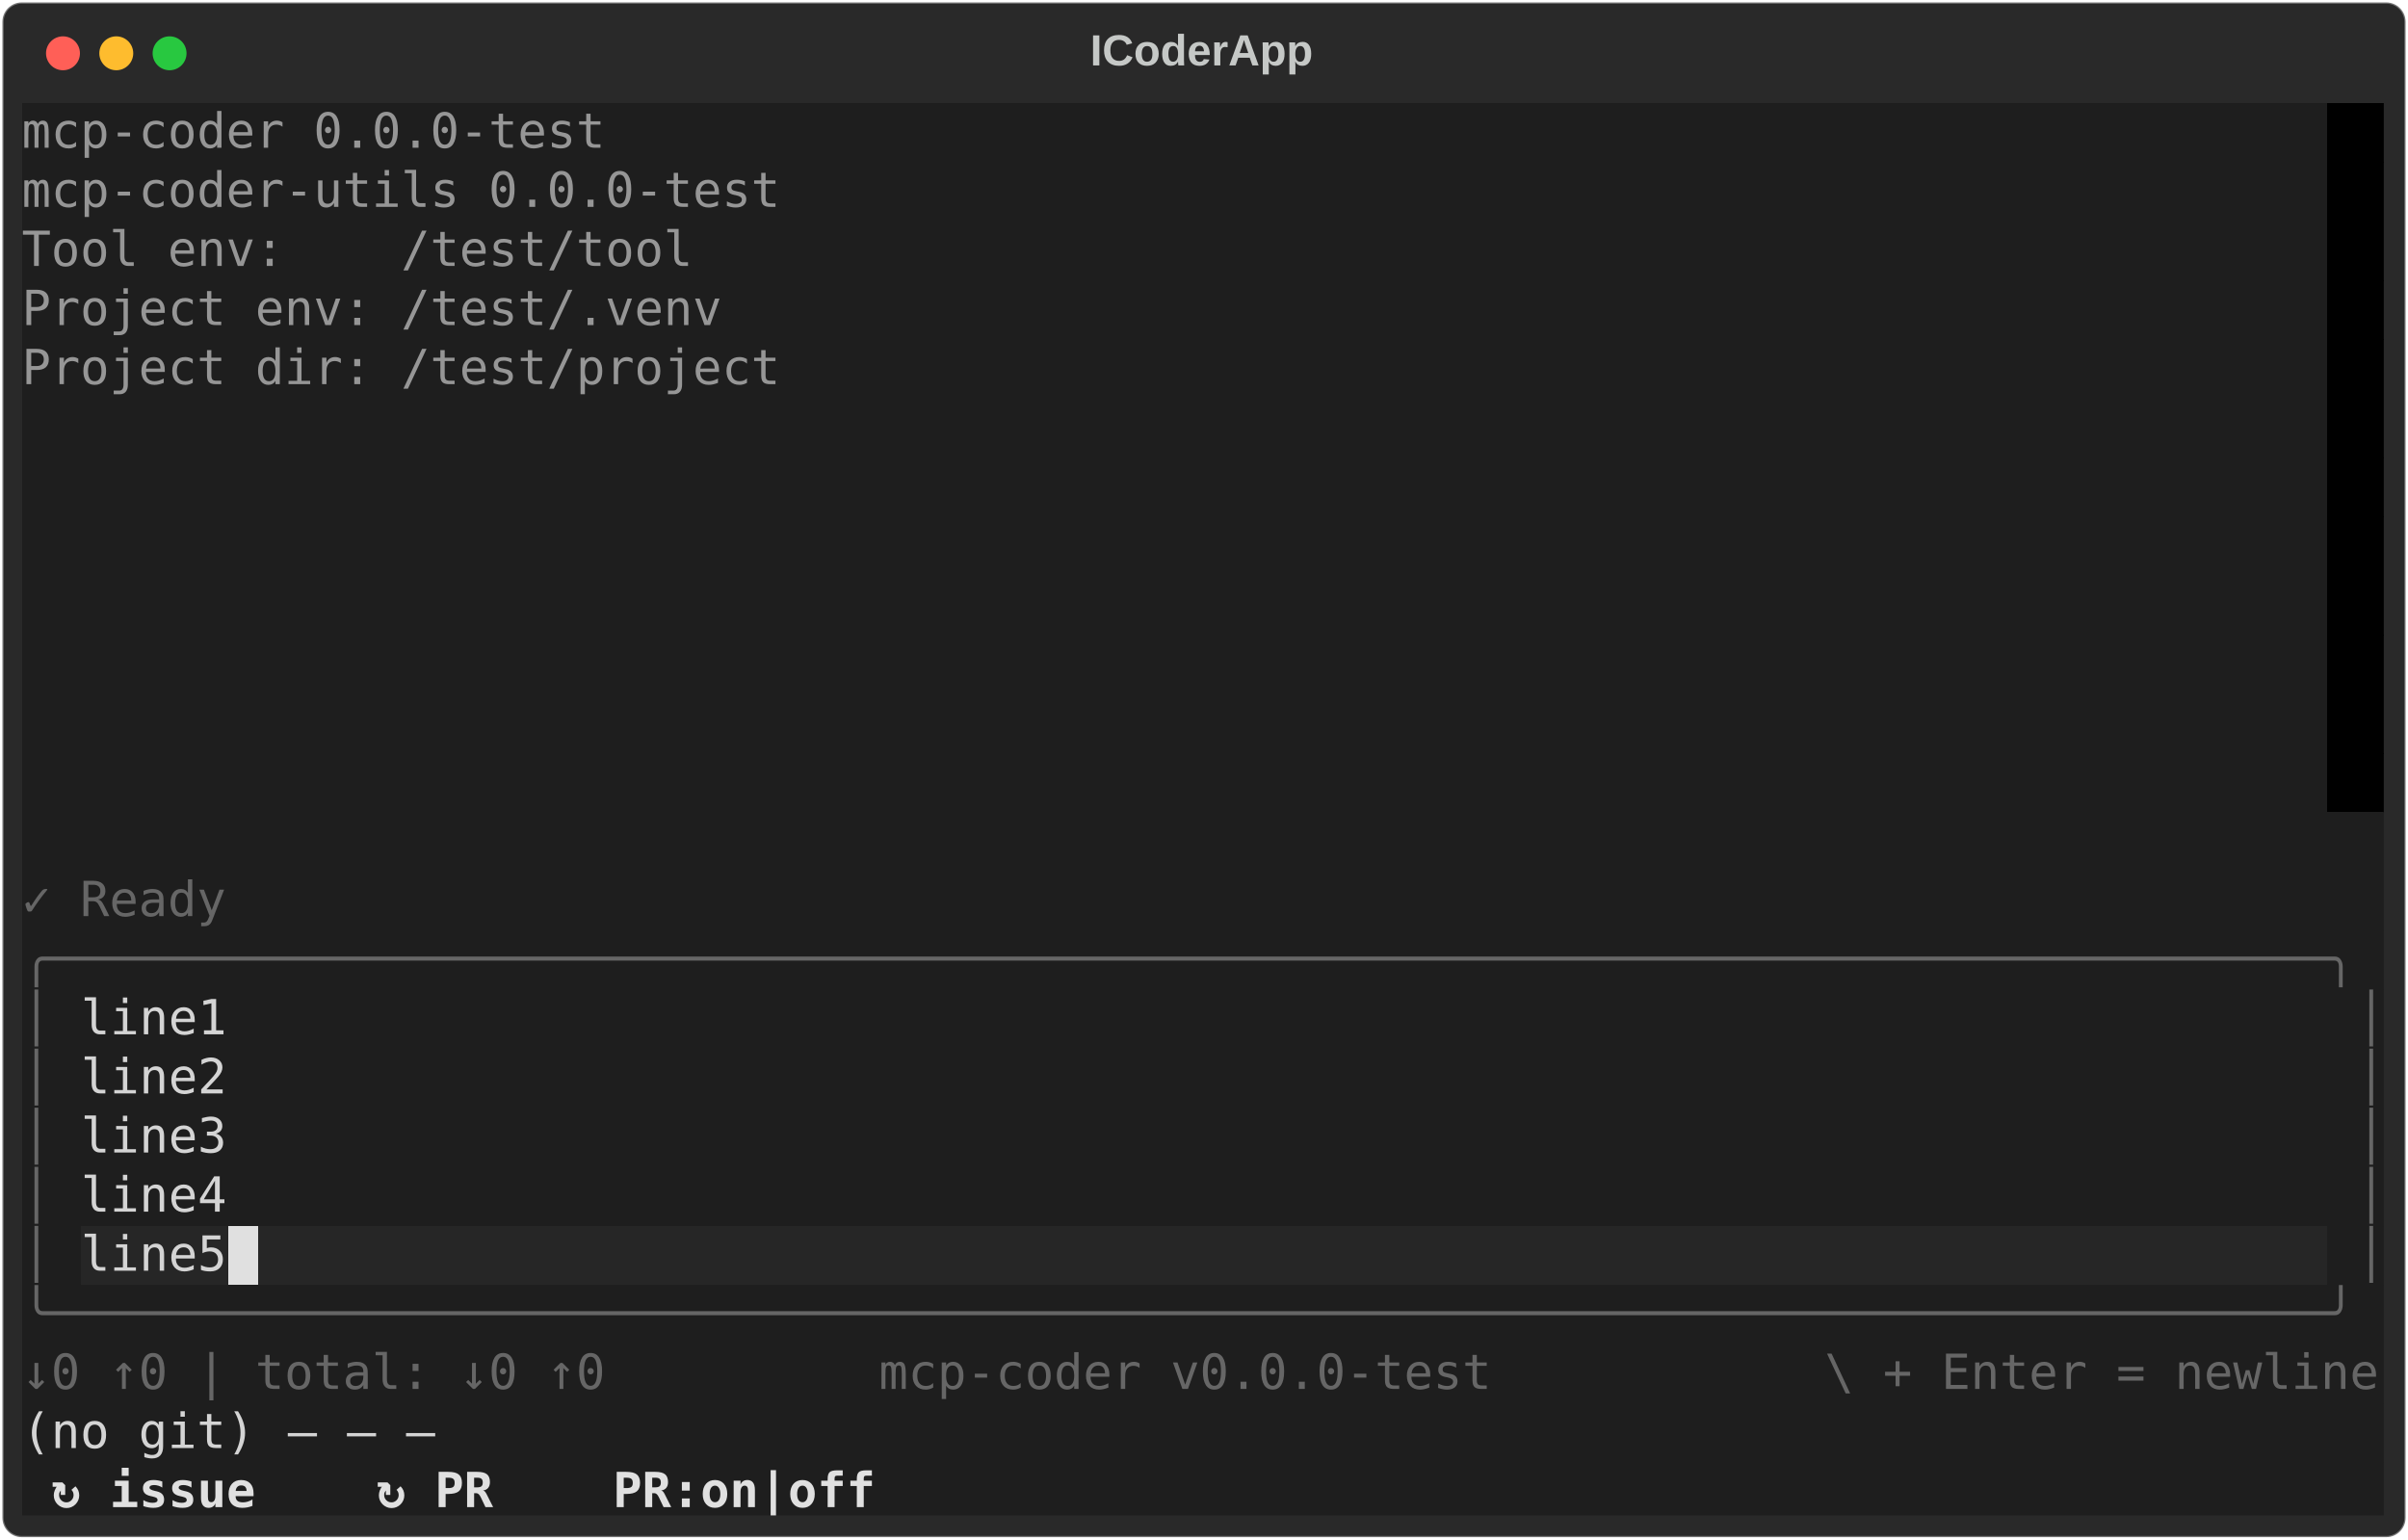
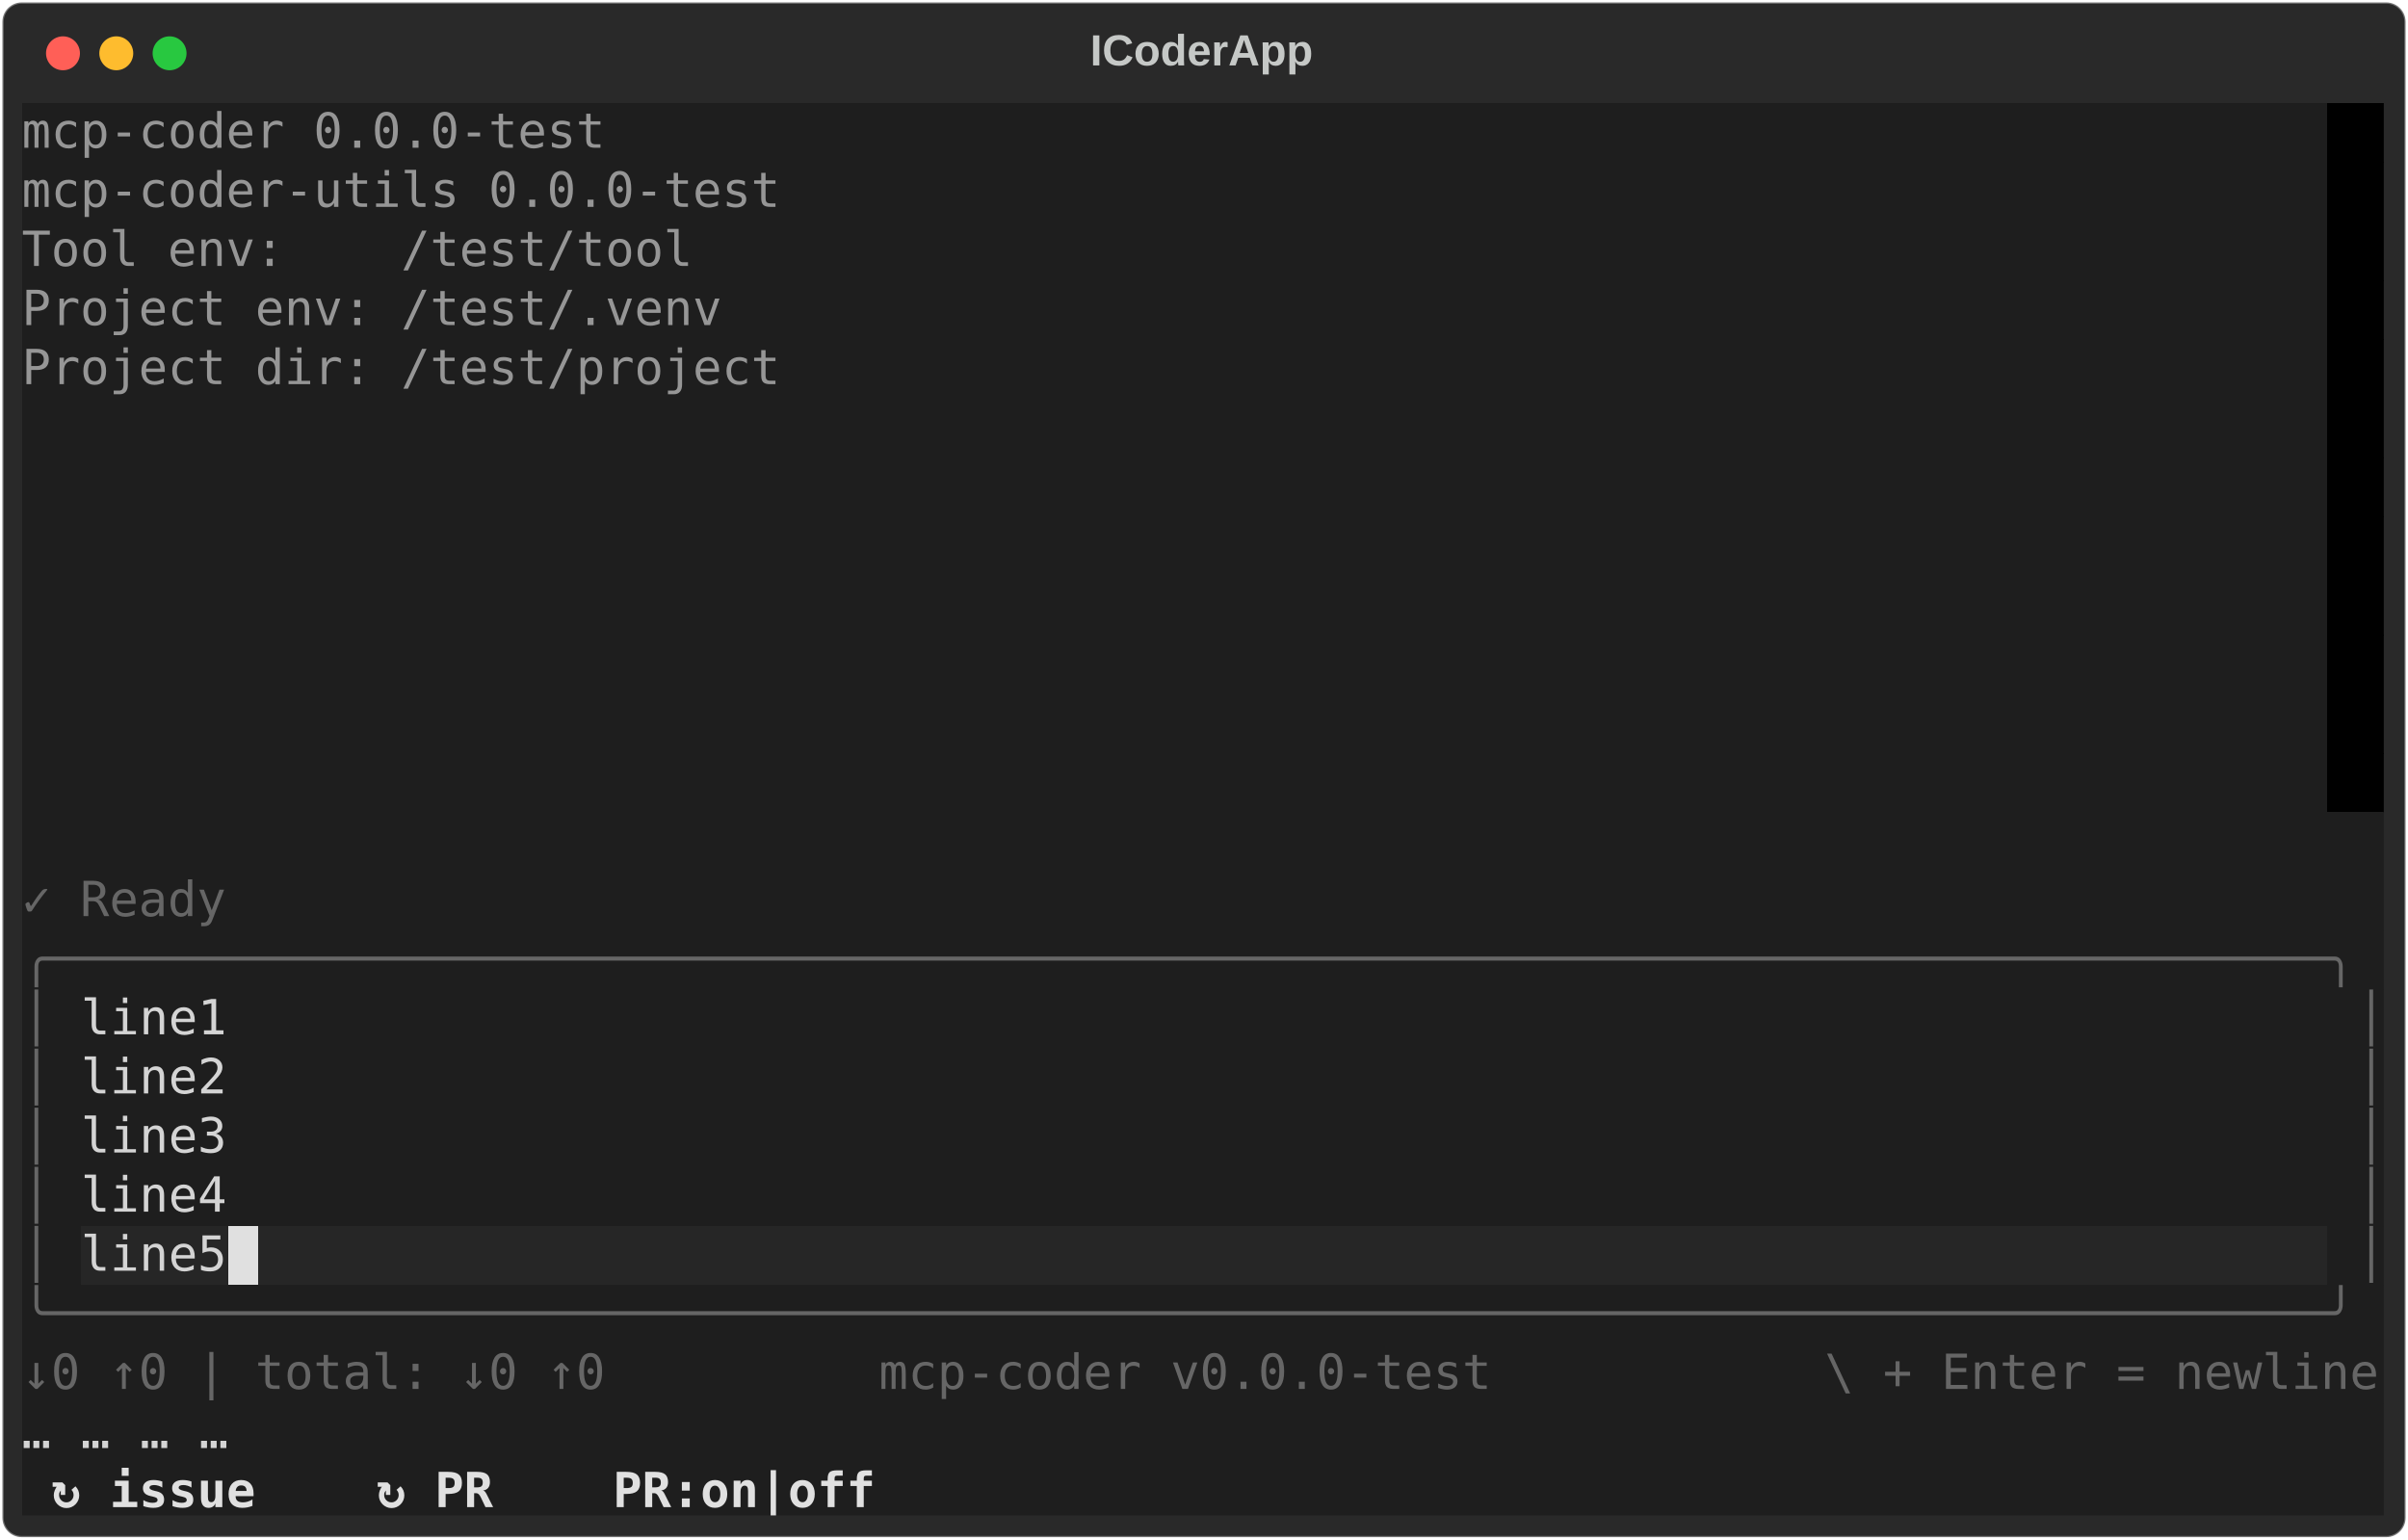
<svg xmlns="http://www.w3.org/2000/svg" class="rich-terminal" viewBox="0 0 994 635.6">
  <style>

    @font-face {
        font-family: "Fira Code";
        src: local("FiraCode-Regular"),
                url("https://cdnjs.cloudflare.com/ajax/libs/firacode/6.2.0/woff2/FiraCode-Regular.woff2") format("woff2"),
                url("https://cdnjs.cloudflare.com/ajax/libs/firacode/6.2.0/woff/FiraCode-Regular.woff") format("woff");
        font-style: normal;
        font-weight: 400;
    }
    @font-face {
        font-family: "Fira Code";
        src: local("FiraCode-Bold"),
                url("https://cdnjs.cloudflare.com/ajax/libs/firacode/6.2.0/woff2/FiraCode-Bold.woff2") format("woff2"),
                url("https://cdnjs.cloudflare.com/ajax/libs/firacode/6.2.0/woff/FiraCode-Bold.woff") format("woff");
        font-style: bold;
        font-weight: 700;
    }

    .terminal-matrix {
        font-family: Fira Code, monospace;
        font-size: 20px;
        line-height: 24.4px;
        font-variant-east-asian: full-width;
    }

    .terminal-title {
        font-size: 18px;
        font-weight: bold;
        font-family: arial;
    }

    .terminal-r1 { fill: #969696 }
.terminal-r2 { fill: #d4d4d4 }
.terminal-r3 { fill: #c5c8c6 }
.terminal-r4 { fill: #666666 }
.terminal-r5 { fill: #121212 }
.terminal-r6 { fill: #e0e0e0;font-weight: bold }
    </style>
  <defs>
    <clipPath id="terminal-clip-terminal">
      <rect x="0" y="0" width="975.0" height="584.6" />
    </clipPath>
    <clipPath id="terminal-line-0">
      <rect x="0" y="1.5" width="976" height="24.65" />
    </clipPath>
    <clipPath id="terminal-line-1">
      <rect x="0" y="25.9" width="976" height="24.65" />
    </clipPath>
    <clipPath id="terminal-line-2">
      <rect x="0" y="50.3" width="976" height="24.65" />
    </clipPath>
    <clipPath id="terminal-line-3">
      <rect x="0" y="74.7" width="976" height="24.65" />
    </clipPath>
    <clipPath id="terminal-line-4">
      <rect x="0" y="99.1" width="976" height="24.65" />
    </clipPath>
    <clipPath id="terminal-line-5">
      <rect x="0" y="123.5" width="976" height="24.65" />
    </clipPath>
    <clipPath id="terminal-line-6">
      <rect x="0" y="147.9" width="976" height="24.65" />
    </clipPath>
    <clipPath id="terminal-line-7">
      <rect x="0" y="172.3" width="976" height="24.65" />
    </clipPath>
    <clipPath id="terminal-line-8">
      <rect x="0" y="196.7" width="976" height="24.65" />
    </clipPath>
    <clipPath id="terminal-line-9">
      <rect x="0" y="221.1" width="976" height="24.65" />
    </clipPath>
    <clipPath id="terminal-line-10">
      <rect x="0" y="245.5" width="976" height="24.65" />
    </clipPath>
    <clipPath id="terminal-line-11">
      <rect x="0" y="269.9" width="976" height="24.65" />
    </clipPath>
    <clipPath id="terminal-line-12">
      <rect x="0" y="294.3" width="976" height="24.65" />
    </clipPath>
    <clipPath id="terminal-line-13">
      <rect x="0" y="318.7" width="976" height="24.65" />
    </clipPath>
    <clipPath id="terminal-line-14">
      <rect x="0" y="343.1" width="976" height="24.65" />
    </clipPath>
    <clipPath id="terminal-line-15">
      <rect x="0" y="367.5" width="976" height="24.65" />
    </clipPath>
    <clipPath id="terminal-line-16">
      <rect x="0" y="391.9" width="976" height="24.65" />
    </clipPath>
    <clipPath id="terminal-line-17">
      <rect x="0" y="416.3" width="976" height="24.65" />
    </clipPath>
    <clipPath id="terminal-line-18">
      <rect x="0" y="440.7" width="976" height="24.65" />
    </clipPath>
    <clipPath id="terminal-line-19">
      <rect x="0" y="465.1" width="976" height="24.65" />
    </clipPath>
    <clipPath id="terminal-line-20">
      <rect x="0" y="489.5" width="976" height="24.65" />
    </clipPath>
    <clipPath id="terminal-line-21">
      <rect x="0" y="513.9" width="976" height="24.65" />
    </clipPath>
    <clipPath id="terminal-line-22">
      <rect x="0" y="538.3" width="976" height="24.65" />
    </clipPath>
  </defs>
  <rect fill="#292929" stroke="rgba(255,255,255,0.35)" stroke-width="1" x="1" y="1" width="992" height="633.6" rx="8" />
  <text class="terminal-title" fill="#c5c8c6" text-anchor="middle" x="496" y="27">ICoderApp</text>
  <g transform="translate(26,22)">
    <circle cx="0" cy="0" r="7" fill="#ff5f57" />
    <circle cx="22" cy="0" r="7" fill="#febc2e" />
    <circle cx="44" cy="0" r="7" fill="#28c840" />
  </g>
  <g transform="translate(9, 41)" clip-path="url(#terminal-clip-terminal)">
    <rect fill="#1e1e1e" x="0" y="1.5" width="244" height="24.65" shape-rendering="crispEdges" />
    <rect fill="#1e1e1e" x="244" y="1.5" width="707.6" height="24.65" shape-rendering="crispEdges" />
    <rect fill="#000000" x="951.6" y="1.5" width="24.4" height="24.65" shape-rendering="crispEdges" />
    <rect fill="#1e1e1e" x="0" y="25.9" width="317.2" height="24.65" shape-rendering="crispEdges" />
    <rect fill="#1e1e1e" x="317.2" y="25.9" width="634.4" height="24.65" shape-rendering="crispEdges" />
    <rect fill="#000000" x="951.6" y="25.9" width="24.4" height="24.65" shape-rendering="crispEdges" />
    <rect fill="#1e1e1e" x="0" y="50.3" width="280.6" height="24.65" shape-rendering="crispEdges" />
    <rect fill="#1e1e1e" x="280.6" y="50.3" width="671" height="24.65" shape-rendering="crispEdges" />
    <rect fill="#000000" x="951.6" y="50.3" width="24.4" height="24.65" shape-rendering="crispEdges" />
    <rect fill="#1e1e1e" x="0" y="74.7" width="292.8" height="24.65" shape-rendering="crispEdges" />
    <rect fill="#1e1e1e" x="292.8" y="74.7" width="658.8" height="24.65" shape-rendering="crispEdges" />
    <rect fill="#000000" x="951.6" y="74.7" width="24.4" height="24.65" shape-rendering="crispEdges" />
    <rect fill="#1e1e1e" x="0" y="99.1" width="317.2" height="24.65" shape-rendering="crispEdges" />
    <rect fill="#1e1e1e" x="317.2" y="99.1" width="634.4" height="24.65" shape-rendering="crispEdges" />
    <rect fill="#000000" x="951.6" y="99.1" width="24.4" height="24.65" shape-rendering="crispEdges" />
    <rect fill="#1e1e1e" x="0" y="123.5" width="951.6" height="24.65" shape-rendering="crispEdges" />
    <rect fill="#000000" x="951.6" y="123.5" width="24.4" height="24.65" shape-rendering="crispEdges" />
    <rect fill="#1e1e1e" x="0" y="147.9" width="951.6" height="24.65" shape-rendering="crispEdges" />
    <rect fill="#000000" x="951.6" y="147.9" width="24.4" height="24.65" shape-rendering="crispEdges" />
    <rect fill="#1e1e1e" x="0" y="172.3" width="951.6" height="24.65" shape-rendering="crispEdges" />
    <rect fill="#000000" x="951.6" y="172.3" width="24.4" height="24.65" shape-rendering="crispEdges" />
    <rect fill="#1e1e1e" x="0" y="196.7" width="951.6" height="24.65" shape-rendering="crispEdges" />
    <rect fill="#000000" x="951.6" y="196.7" width="24.4" height="24.65" shape-rendering="crispEdges" />
    <rect fill="#1e1e1e" x="0" y="221.1" width="951.6" height="24.65" shape-rendering="crispEdges" />
    <rect fill="#000000" x="951.6" y="221.1" width="24.4" height="24.65" shape-rendering="crispEdges" />
    <rect fill="#1e1e1e" x="0" y="245.5" width="951.6" height="24.65" shape-rendering="crispEdges" />
    <rect fill="#000000" x="951.6" y="245.5" width="24.4" height="24.65" shape-rendering="crispEdges" />
    <rect fill="#1e1e1e" x="0" y="269.9" width="951.6" height="24.65" shape-rendering="crispEdges" />
    <rect fill="#000000" x="951.6" y="269.9" width="24.4" height="24.65" shape-rendering="crispEdges" />
    <rect fill="#1e1e1e" x="0" y="294.3" width="0" height="24.65" shape-rendering="crispEdges" />
    <rect fill="#1e1e1e" x="0" y="294.3" width="976" height="24.65" shape-rendering="crispEdges" />
    <rect fill="#1e1e1e" x="0" y="318.7" width="85.4" height="24.65" shape-rendering="crispEdges" />
    <rect fill="#1e1e1e" x="85.4" y="318.7" width="890.6" height="24.65" shape-rendering="crispEdges" />
    <rect fill="#1e1e1e" x="0" y="343.1" width="976" height="24.65" shape-rendering="crispEdges" />
    <rect fill="#1e1e1e" x="0" y="367.5" width="12.2" height="24.65" shape-rendering="crispEdges" />
    <rect fill="#1e1e1e" x="12.2" y="367.5" width="12.2" height="24.65" shape-rendering="crispEdges" />
    <rect fill="#1e1e1e" x="24.4" y="367.5" width="927.2" height="24.65" shape-rendering="crispEdges" />
    <rect fill="#1e1e1e" x="951.6" y="367.5" width="12.2" height="24.65" shape-rendering="crispEdges" />
    <rect fill="#1e1e1e" x="963.8" y="367.5" width="12.2" height="24.65" shape-rendering="crispEdges" />
    <rect fill="#1e1e1e" x="0" y="391.9" width="12.2" height="24.65" shape-rendering="crispEdges" />
    <rect fill="#1e1e1e" x="12.2" y="391.9" width="12.2" height="24.65" shape-rendering="crispEdges" />
    <rect fill="#1e1e1e" x="24.4" y="391.9" width="927.2" height="24.65" shape-rendering="crispEdges" />
    <rect fill="#1e1e1e" x="951.6" y="391.9" width="12.2" height="24.65" shape-rendering="crispEdges" />
    <rect fill="#1e1e1e" x="963.8" y="391.9" width="12.2" height="24.65" shape-rendering="crispEdges" />
    <rect fill="#1e1e1e" x="0" y="416.3" width="12.2" height="24.65" shape-rendering="crispEdges" />
    <rect fill="#1e1e1e" x="12.2" y="416.3" width="12.2" height="24.65" shape-rendering="crispEdges" />
    <rect fill="#1e1e1e" x="24.4" y="416.3" width="927.2" height="24.65" shape-rendering="crispEdges" />
    <rect fill="#1e1e1e" x="951.6" y="416.3" width="12.2" height="24.65" shape-rendering="crispEdges" />
    <rect fill="#1e1e1e" x="963.8" y="416.3" width="12.2" height="24.65" shape-rendering="crispEdges" />
    <rect fill="#1e1e1e" x="0" y="440.7" width="12.2" height="24.65" shape-rendering="crispEdges" />
    <rect fill="#1e1e1e" x="12.2" y="440.7" width="12.2" height="24.65" shape-rendering="crispEdges" />
    <rect fill="#1e1e1e" x="24.4" y="440.7" width="927.2" height="24.65" shape-rendering="crispEdges" />
    <rect fill="#1e1e1e" x="951.6" y="440.7" width="12.2" height="24.65" shape-rendering="crispEdges" />
    <rect fill="#1e1e1e" x="963.8" y="440.7" width="12.2" height="24.65" shape-rendering="crispEdges" />
    <rect fill="#1e1e1e" x="0" y="465.1" width="12.2" height="24.65" shape-rendering="crispEdges" />
    <rect fill="#1e1e1e" x="12.2" y="465.1" width="12.2" height="24.65" shape-rendering="crispEdges" />
    <rect fill="#262626" x="24.4" y="465.1" width="61" height="24.65" shape-rendering="crispEdges" />
    <rect fill="#e0e0e0" x="85.4" y="465.1" width="12.2" height="24.65" shape-rendering="crispEdges" />
    <rect fill="#262626" x="97.6" y="465.1" width="854" height="24.65" shape-rendering="crispEdges" />
    <rect fill="#1e1e1e" x="951.6" y="465.1" width="12.2" height="24.65" shape-rendering="crispEdges" />
    <rect fill="#1e1e1e" x="963.8" y="465.1" width="12.2" height="24.65" shape-rendering="crispEdges" />
    <rect fill="#1e1e1e" x="0" y="489.5" width="976" height="24.65" shape-rendering="crispEdges" />
    <rect fill="#1e1e1e" x="0" y="513.9" width="244" height="24.65" shape-rendering="crispEdges" />
    <rect fill="#1e1e1e" x="244" y="513.9" width="109.8" height="24.65" shape-rendering="crispEdges" />
    <rect fill="#1e1e1e" x="353.8" y="513.9" width="256.2" height="24.65" shape-rendering="crispEdges" />
    <rect fill="#1e1e1e" x="610" y="513.9" width="134.2" height="24.65" shape-rendering="crispEdges" />
    <rect fill="#1e1e1e" x="744.2" y="513.9" width="231.8" height="24.65" shape-rendering="crispEdges" />
-     <rect fill="#1e1e1e" x="0" y="538.3" width="97.6" height="24.65" shape-rendering="crispEdges" />
-     <rect fill="#1e1e1e" x="97.6" y="538.3" width="12.2" height="24.65" shape-rendering="crispEdges" />
-     <rect fill="#1e1e1e" x="109.8" y="538.3" width="12.2" height="24.65" shape-rendering="crispEdges" />
-     <rect fill="#1e1e1e" x="122" y="538.3" width="12.2" height="24.65" shape-rendering="crispEdges" />
-     <rect fill="#1e1e1e" x="134.2" y="538.3" width="12.2" height="24.65" shape-rendering="crispEdges" />
-     <rect fill="#1e1e1e" x="146.4" y="538.3" width="12.2" height="24.65" shape-rendering="crispEdges" />
-     <rect fill="#1e1e1e" x="158.6" y="538.3" width="12.2" height="24.65" shape-rendering="crispEdges" />
-     <rect fill="#1e1e1e" x="170.8" y="538.3" width="805.2" height="24.65" shape-rendering="crispEdges" />
+     <rect fill="#1e1e1e" x="0" y="538.3" width="12.2" height="24.65" shape-rendering="crispEdges" />
+     <rect fill="#1e1e1e" x="12.2" y="538.3" width="12.2" height="24.65" shape-rendering="crispEdges" />
+     <rect fill="#1e1e1e" x="24.4" y="538.3" width="12.2" height="24.65" shape-rendering="crispEdges" />
+     <rect fill="#1e1e1e" x="36.6" y="538.3" width="12.2" height="24.65" shape-rendering="crispEdges" />
+     <rect fill="#1e1e1e" x="48.8" y="538.3" width="12.2" height="24.65" shape-rendering="crispEdges" />
+     <rect fill="#1e1e1e" x="61" y="538.3" width="12.2" height="24.65" shape-rendering="crispEdges" />
+     <rect fill="#1e1e1e" x="73.2" y="538.3" width="12.2" height="24.65" shape-rendering="crispEdges" />
+     <rect fill="#1e1e1e" x="85.4" y="538.3" width="890.6" height="24.65" shape-rendering="crispEdges" />
    <rect fill="#1e1e1e" x="0" y="562.7" width="12.2" height="24.65" shape-rendering="crispEdges" />
    <rect fill="#1e1e1e" x="12.2" y="562.7" width="109.8" height="24.65" shape-rendering="crispEdges" />
    <rect fill="#1e1e1e" x="122" y="562.7" width="24.4" height="24.65" shape-rendering="crispEdges" />
    <rect fill="#1e1e1e" x="146.4" y="562.7" width="73.2" height="24.65" shape-rendering="crispEdges" />
    <rect fill="#1e1e1e" x="219.6" y="562.7" width="24.4" height="24.65" shape-rendering="crispEdges" />
    <rect fill="#1e1e1e" x="244" y="562.7" width="134.2" height="24.65" shape-rendering="crispEdges" />
    <rect fill="#1e1e1e" x="378.2" y="562.7" width="597.8" height="24.65" shape-rendering="crispEdges" />
    <g class="terminal-matrix">
      <text class="terminal-r1" x="0" y="20" textLength="244" clip-path="url(#terminal-line-0)">mcp-coder 0.0.0-test</text>
      <text class="terminal-r3" x="976" y="20" textLength="12.2" clip-path="url(#terminal-line-0)">
</text>
      <text class="terminal-r1" x="0" y="44.4" textLength="317.2" clip-path="url(#terminal-line-1)">mcp-coder-utils 0.0.0-test</text>
      <text class="terminal-r3" x="976" y="44.4" textLength="12.2" clip-path="url(#terminal-line-1)">
</text>
      <text class="terminal-r1" x="0" y="68.8" textLength="280.6" clip-path="url(#terminal-line-2)">Tool env:    /test/tool</text>
      <text class="terminal-r3" x="976" y="68.8" textLength="12.2" clip-path="url(#terminal-line-2)">
</text>
      <text class="terminal-r1" x="0" y="93.2" textLength="292.8" clip-path="url(#terminal-line-3)">Project env: /test/.venv</text>
      <text class="terminal-r3" x="976" y="93.2" textLength="12.2" clip-path="url(#terminal-line-3)">
</text>
      <text class="terminal-r1" x="0" y="117.6" textLength="317.2" clip-path="url(#terminal-line-4)">Project dir: /test/project</text>
      <text class="terminal-r3" x="976" y="117.6" textLength="12.2" clip-path="url(#terminal-line-4)">
</text>
      <text class="terminal-r3" x="976" y="142" textLength="12.2" clip-path="url(#terminal-line-5)">
</text>
      <text class="terminal-r3" x="976" y="166.4" textLength="12.2" clip-path="url(#terminal-line-6)">
</text>
      <text class="terminal-r3" x="976" y="190.8" textLength="12.2" clip-path="url(#terminal-line-7)">
</text>
      <text class="terminal-r3" x="976" y="215.2" textLength="12.2" clip-path="url(#terminal-line-8)">
</text>
      <text class="terminal-r3" x="976" y="239.6" textLength="12.2" clip-path="url(#terminal-line-9)">
</text>
      <text class="terminal-r3" x="976" y="264" textLength="12.2" clip-path="url(#terminal-line-10)">
</text>
      <text class="terminal-r3" x="976" y="288.4" textLength="12.2" clip-path="url(#terminal-line-11)">
</text>
      <text class="terminal-r3" x="976" y="312.8" textLength="12.2" clip-path="url(#terminal-line-12)">
</text>
      <text class="terminal-r4" x="0" y="337.2" textLength="85.4" clip-path="url(#terminal-line-13)">✓ Ready</text>
      <text class="terminal-r3" x="976" y="337.2" textLength="12.2" clip-path="url(#terminal-line-13)">
</text>
      <text class="terminal-r4" x="0" y="361.6" textLength="976" clip-path="url(#terminal-line-14)">╭──────────────────────────────────────────────────────────────────────────────╮</text>
      <text class="terminal-r3" x="976" y="361.6" textLength="12.2" clip-path="url(#terminal-line-14)">
</text>
      <text class="terminal-r4" x="0" y="386" textLength="12.2" clip-path="url(#terminal-line-15)">│</text>
      <text class="terminal-r2" x="24.4" y="386" textLength="927.2" clip-path="url(#terminal-line-15)">line1                                                                       </text>
      <text class="terminal-r4" x="963.8" y="386" textLength="12.2" clip-path="url(#terminal-line-15)">│</text>
      <text class="terminal-r3" x="976" y="386" textLength="12.2" clip-path="url(#terminal-line-15)">
</text>
      <text class="terminal-r4" x="0" y="410.4" textLength="12.2" clip-path="url(#terminal-line-16)">│</text>
      <text class="terminal-r2" x="24.4" y="410.4" textLength="927.2" clip-path="url(#terminal-line-16)">line2                                                                       </text>
      <text class="terminal-r4" x="963.8" y="410.4" textLength="12.2" clip-path="url(#terminal-line-16)">│</text>
      <text class="terminal-r3" x="976" y="410.4" textLength="12.2" clip-path="url(#terminal-line-16)">
</text>
      <text class="terminal-r4" x="0" y="434.8" textLength="12.2" clip-path="url(#terminal-line-17)">│</text>
      <text class="terminal-r2" x="24.4" y="434.8" textLength="927.2" clip-path="url(#terminal-line-17)">line3                                                                       </text>
      <text class="terminal-r4" x="963.8" y="434.8" textLength="12.2" clip-path="url(#terminal-line-17)">│</text>
      <text class="terminal-r3" x="976" y="434.8" textLength="12.2" clip-path="url(#terminal-line-17)">
</text>
      <text class="terminal-r4" x="0" y="459.2" textLength="12.2" clip-path="url(#terminal-line-18)">│</text>
      <text class="terminal-r2" x="24.4" y="459.2" textLength="927.2" clip-path="url(#terminal-line-18)">line4                                                                       </text>
      <text class="terminal-r4" x="963.8" y="459.2" textLength="12.2" clip-path="url(#terminal-line-18)">│</text>
      <text class="terminal-r3" x="976" y="459.2" textLength="12.2" clip-path="url(#terminal-line-18)">
</text>
      <text class="terminal-r4" x="0" y="483.6" textLength="12.2" clip-path="url(#terminal-line-19)">│</text>
      <text class="terminal-r2" x="24.4" y="483.6" textLength="61" clip-path="url(#terminal-line-19)">line5</text>
      <text class="terminal-r4" x="963.8" y="483.6" textLength="12.2" clip-path="url(#terminal-line-19)">│</text>
      <text class="terminal-r3" x="976" y="483.6" textLength="12.2" clip-path="url(#terminal-line-19)">
</text>
      <text class="terminal-r4" x="0" y="508" textLength="976" clip-path="url(#terminal-line-20)">╰──────────────────────────────────────────────────────────────────────────────╯</text>
      <text class="terminal-r3" x="976" y="508" textLength="12.2" clip-path="url(#terminal-line-20)">
</text>
      <text class="terminal-r4" x="0" y="532.4" textLength="244" clip-path="url(#terminal-line-21)">↓0 ↑0 | total: ↓0 ↑0</text>
      <text class="terminal-r4" x="353.8" y="532.4" textLength="256.2" clip-path="url(#terminal-line-21)">mcp-coder v0.0.0-test</text>
      <text class="terminal-r4" x="744.2" y="532.4" textLength="231.8" clip-path="url(#terminal-line-21)">\ + Enter = newline</text>
      <text class="terminal-r3" x="976" y="532.4" textLength="12.2" clip-path="url(#terminal-line-21)">
</text>
-       <text class="terminal-r2" x="0" y="556.8" textLength="97.6" clip-path="url(#terminal-line-22)">(no git)</text>
-       <text class="terminal-r2" x="109.8" y="556.8" textLength="12.2" clip-path="url(#terminal-line-22)">—</text>
-       <text class="terminal-r2" x="134.2" y="556.8" textLength="12.2" clip-path="url(#terminal-line-22)">—</text>
-       <text class="terminal-r2" x="158.6" y="556.8" textLength="12.2" clip-path="url(#terminal-line-22)">—</text>
+       <text class="terminal-r2" x="0" y="556.8" textLength="12.2" clip-path="url(#terminal-line-22)">…</text>
+       <text class="terminal-r2" x="24.4" y="556.8" textLength="12.2" clip-path="url(#terminal-line-22)">…</text>
+       <text class="terminal-r2" x="48.8" y="556.8" textLength="12.2" clip-path="url(#terminal-line-22)">…</text>
+       <text class="terminal-r2" x="73.2" y="556.8" textLength="12.2" clip-path="url(#terminal-line-22)">…</text>
      <text class="terminal-r3" x="976" y="556.8" textLength="12.2" clip-path="url(#terminal-line-22)">
</text>
      <text class="terminal-r6" x="12.2" y="581.2" textLength="109.8" clip-path="url(#terminal-line-23)"> ↻ issue </text>
      <text class="terminal-r6" x="146.4" y="581.2" textLength="73.2" clip-path="url(#terminal-line-23)"> ↻ PR </text>
      <text class="terminal-r6" x="244" y="581.2" textLength="134.2" clip-path="url(#terminal-line-23)"> PR:on|off </text>
    </g>
  </g>
</svg>
